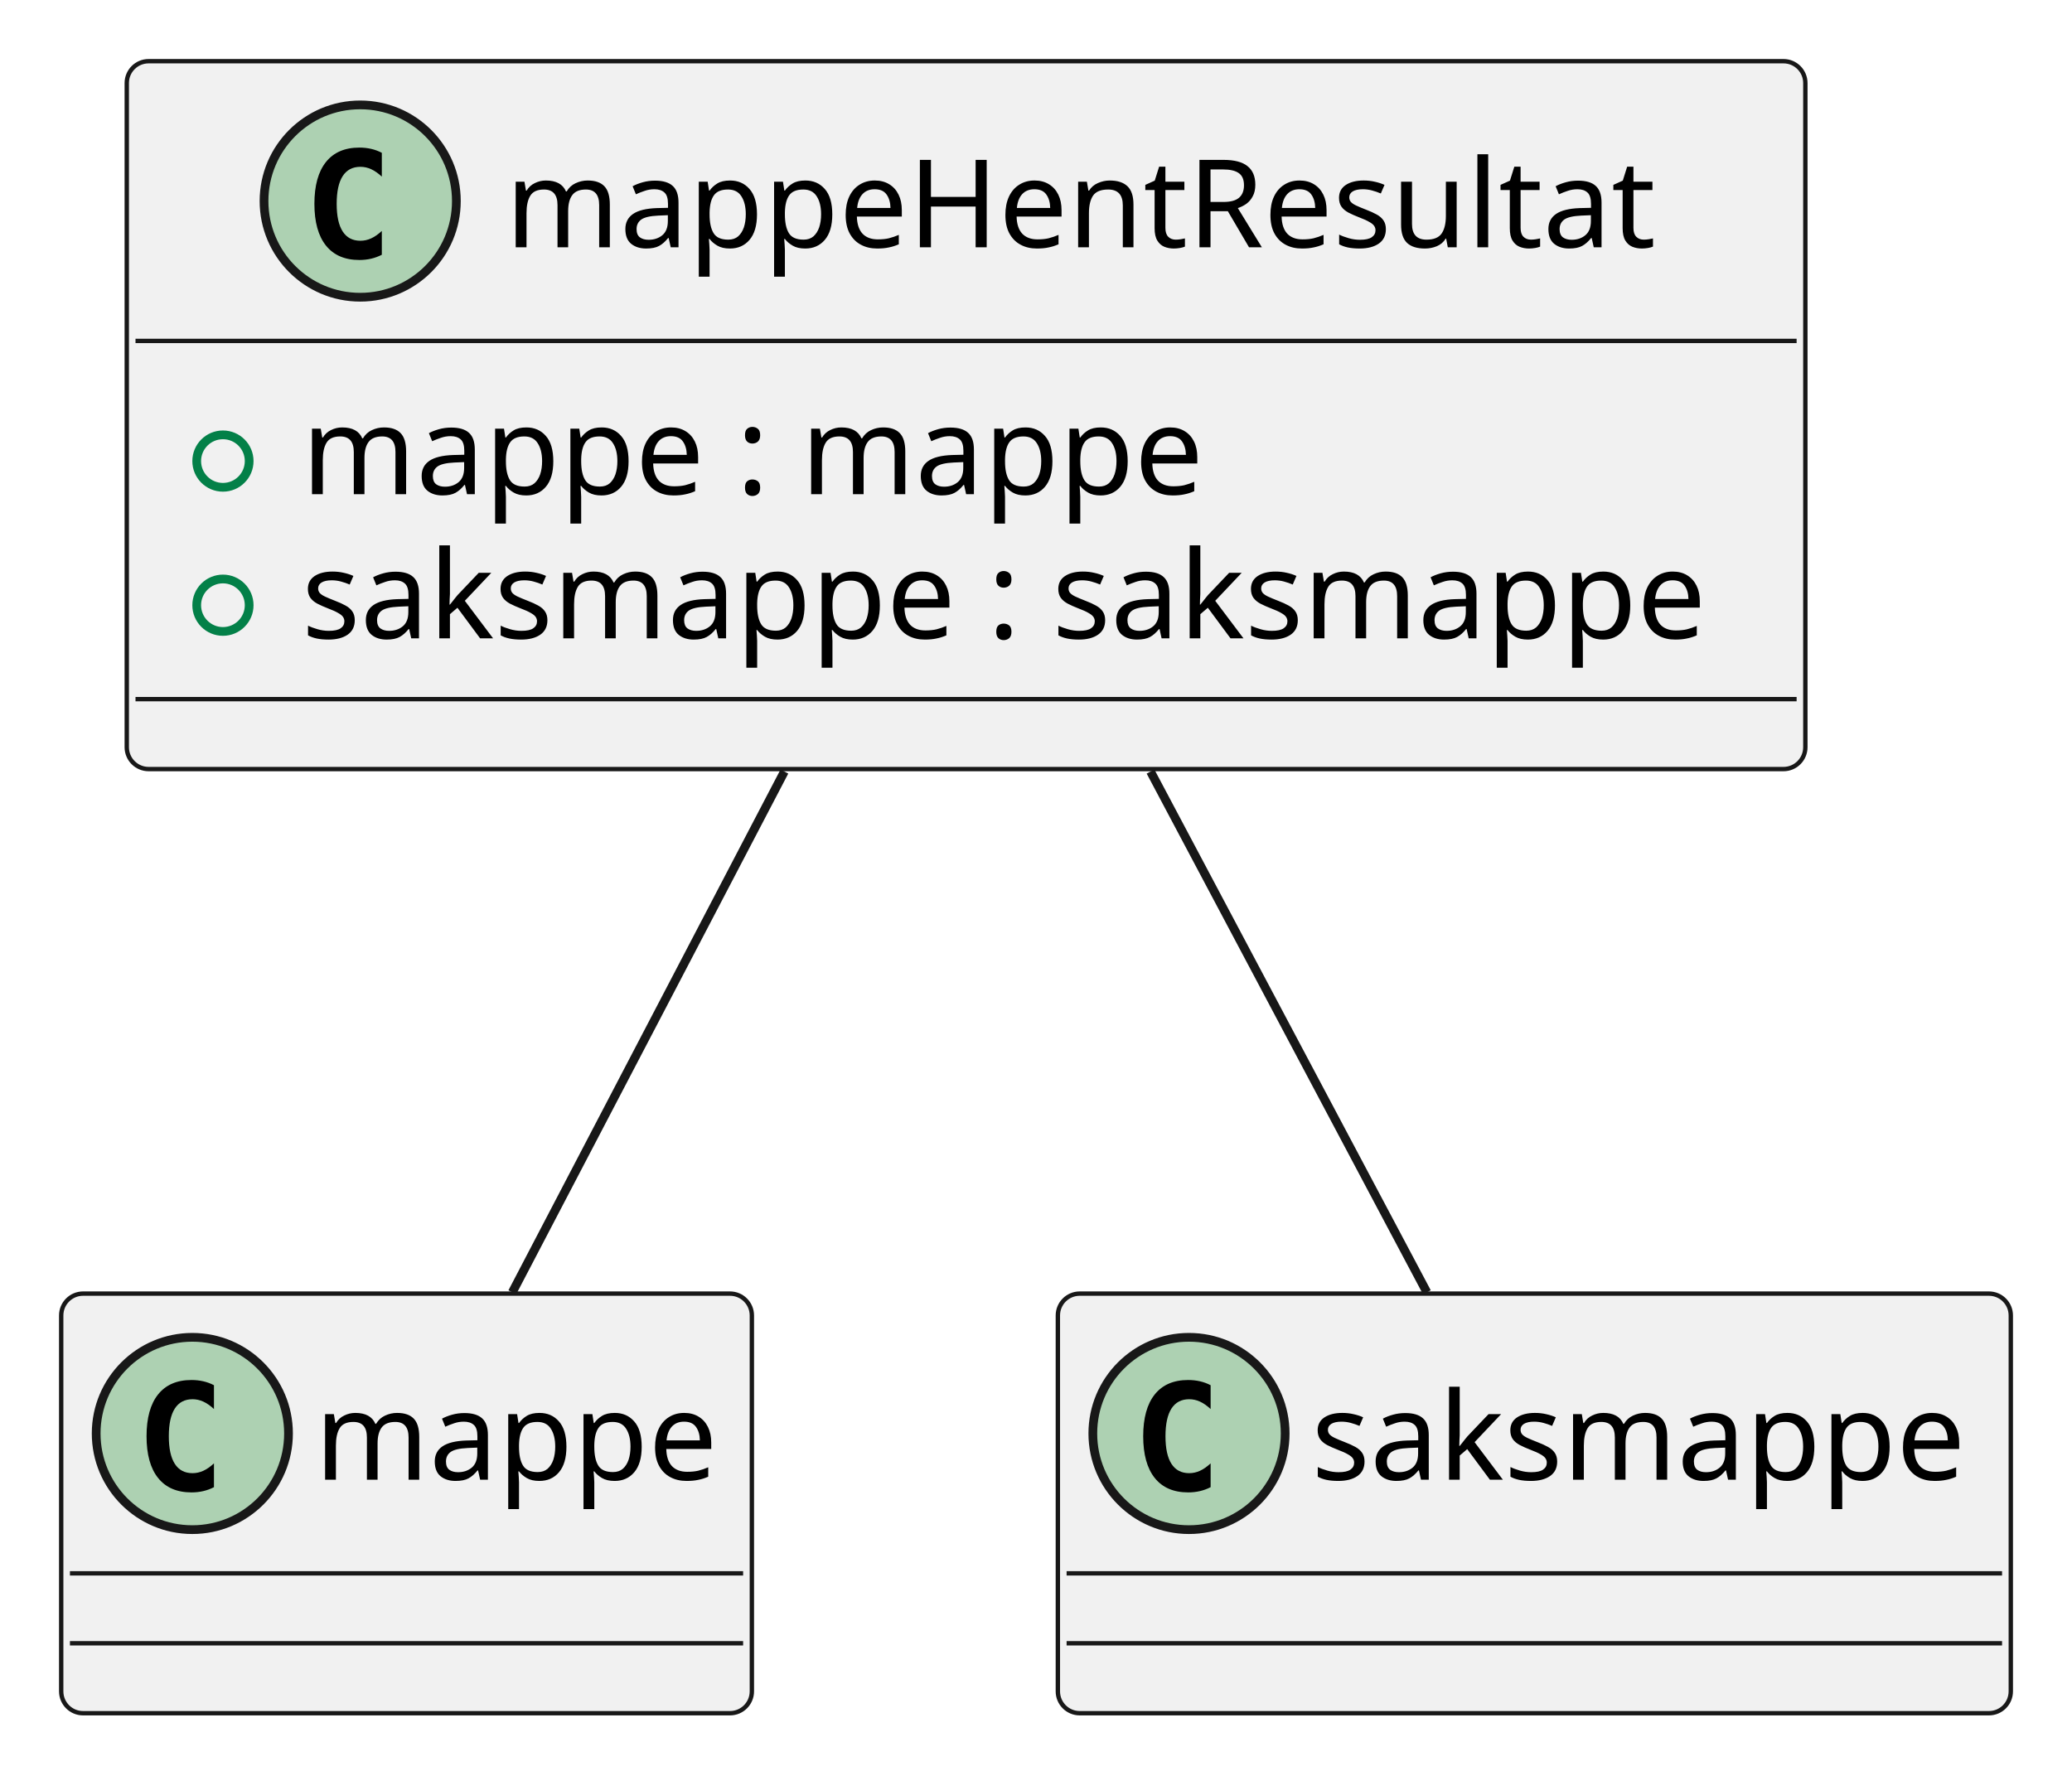
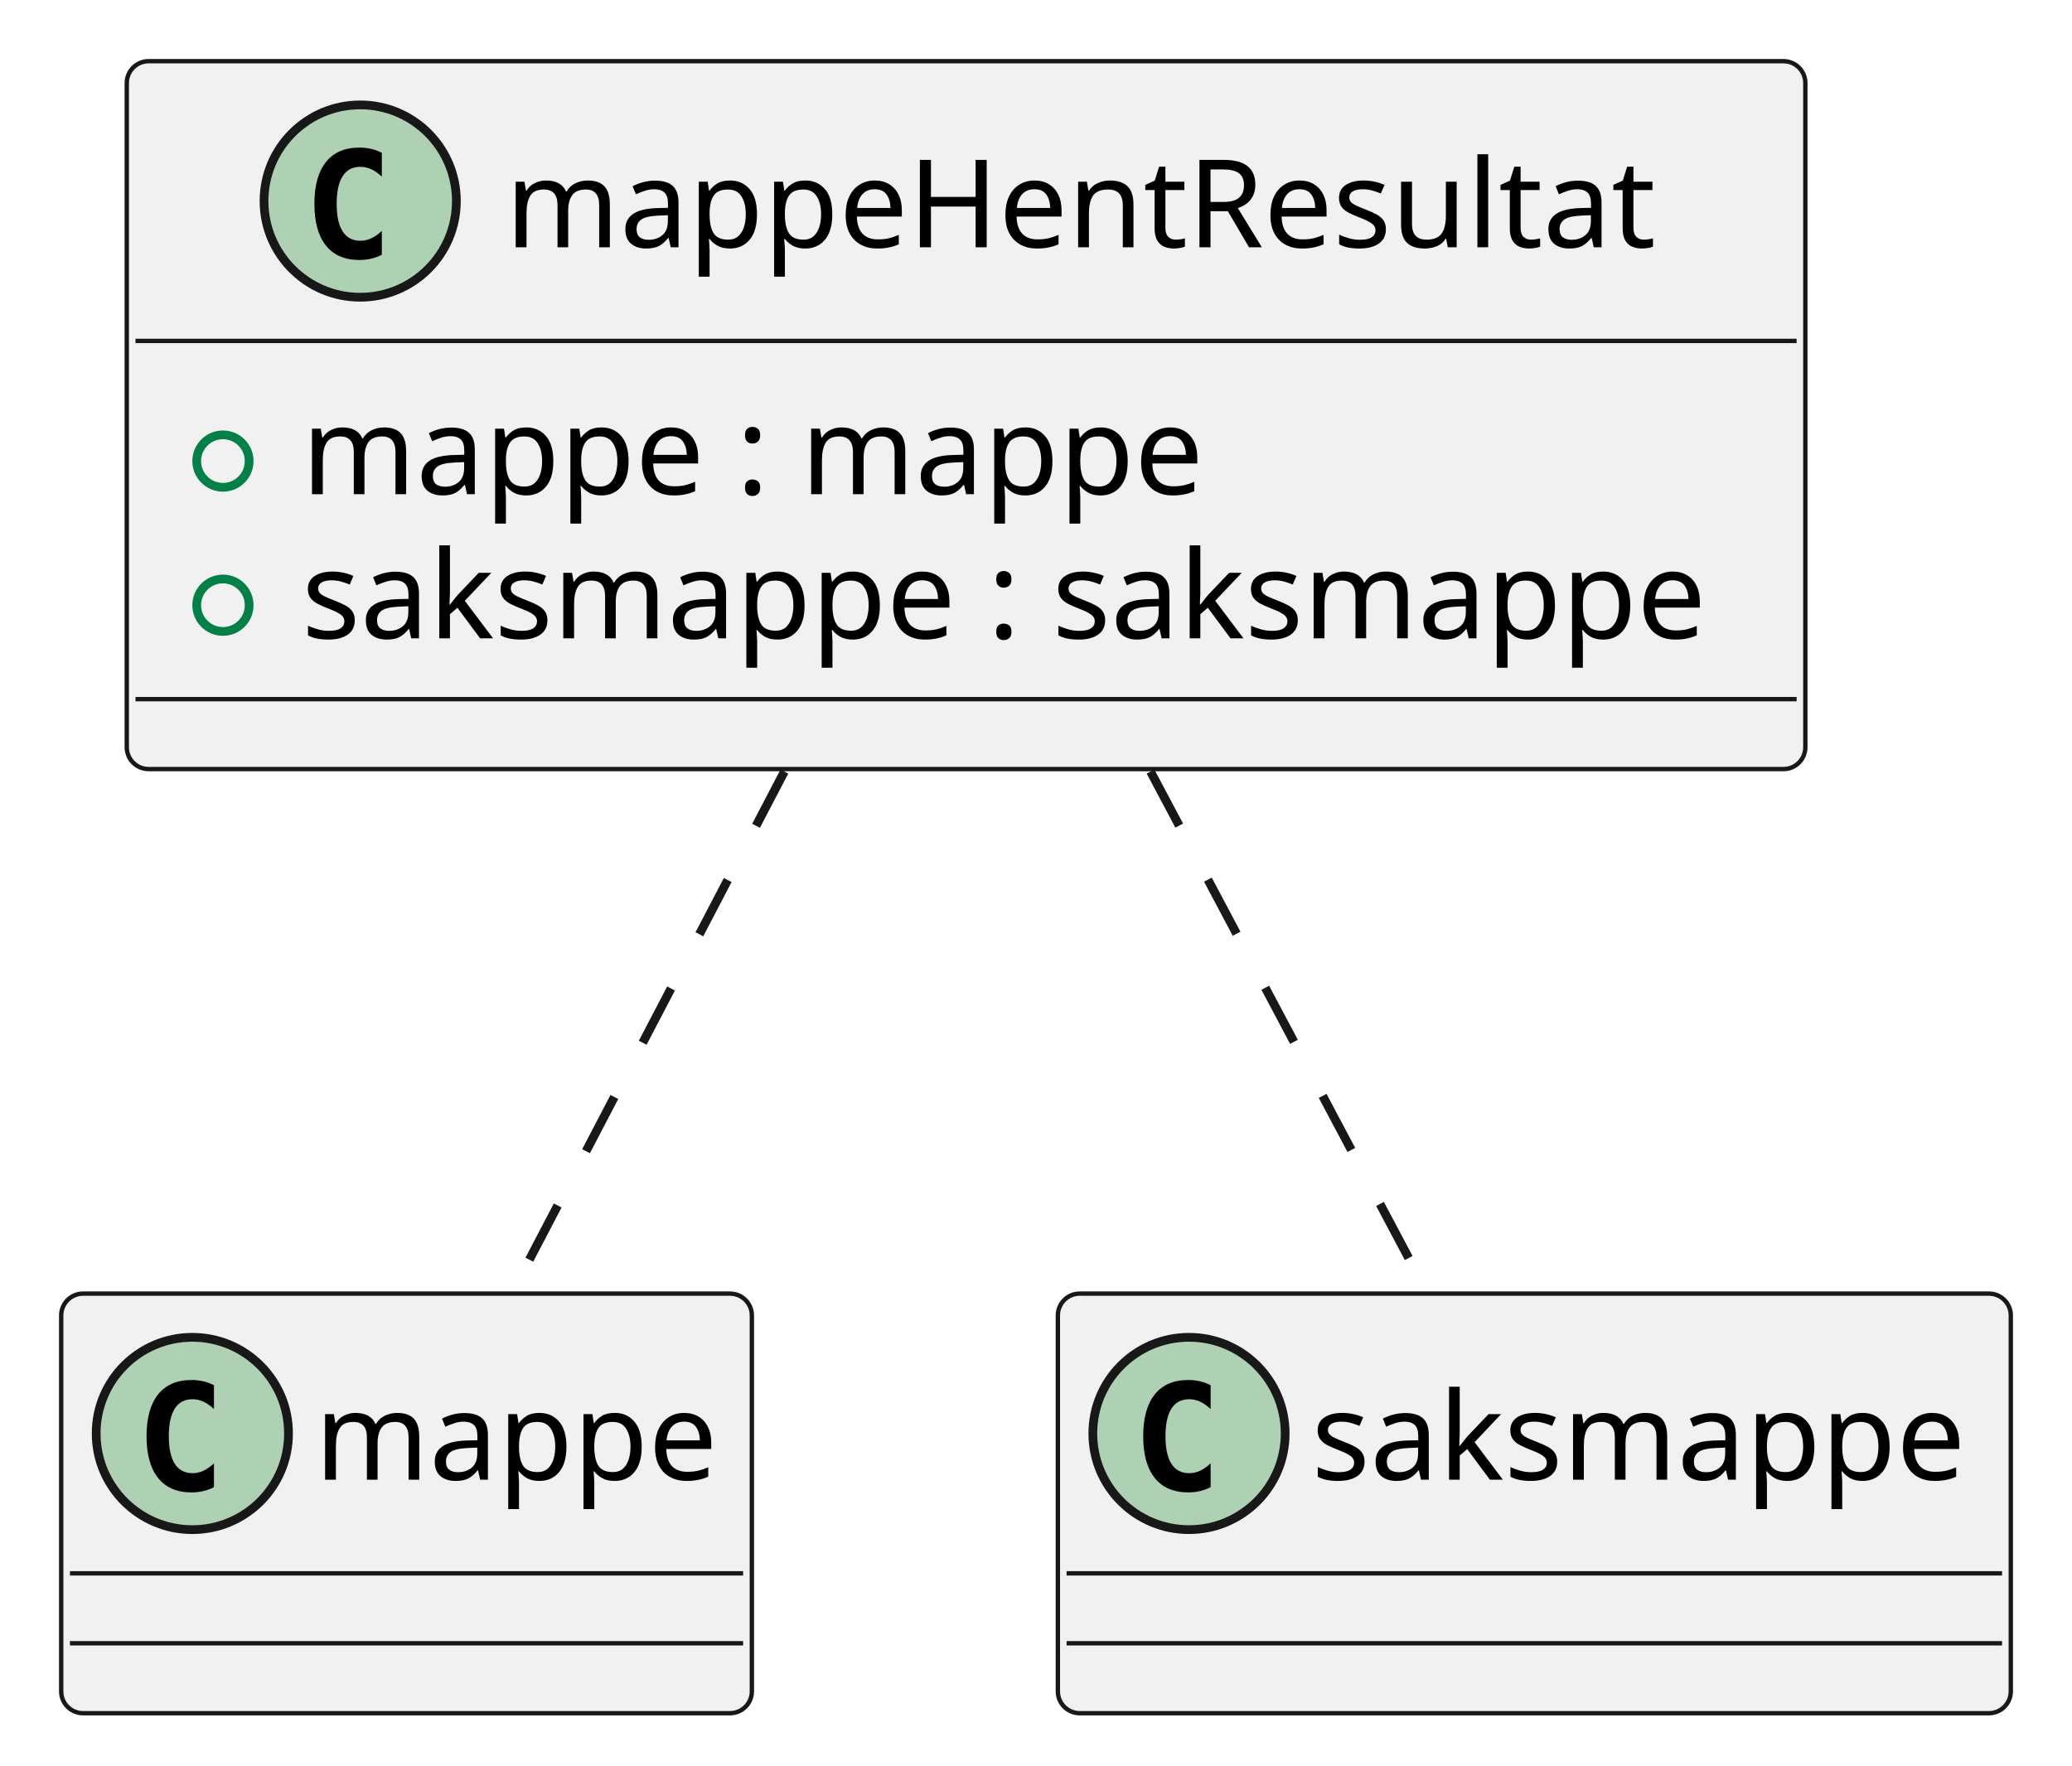
<svg xmlns="http://www.w3.org/2000/svg" contentStyleType="text/css" height="202px" preserveAspectRatio="none" style="width:237px;height:202px;background:#FFFFFF;" version="1.1" viewBox="0 0 237 202" width="237px" zoomAndPan="magnify">
  <defs />
  <g>
    <g id="elem_mappeHentResultat">
      <rect codeLine="2" fill="#F1F1F1" height="80.977" id="mappeHentResultat" rx="2.5" ry="2.5" style="stroke:#181818;stroke-width:0.5;" width="192" x="14.5" y="7" />
      <ellipse cx="41.2" cy="23" fill="#ADD1B2" rx="11" ry="11" style="stroke:#181818;stroke-width:1.0;" />
      <path d="M43.673,29.143 Q43.092,29.442 42.453,29.591 Q41.814,29.741 41.108,29.741 Q38.601,29.741 37.282,28.089 Q35.962,26.437 35.962,23.316 Q35.962,20.186 37.282,18.535 Q38.601,16.883 41.108,16.883 Q41.814,16.883 42.461,17.032 Q43.109,17.182 43.673,17.48 L43.673,20.203 Q43.042,19.622 42.449,19.352 Q41.855,19.082 41.224,19.082 Q39.88,19.082 39.195,20.149 Q38.51,21.216 38.51,23.316 Q38.51,25.408 39.195,26.474 Q39.88,27.541 41.224,27.541 Q41.855,27.541 42.449,27.271 Q43.042,27.002 43.673,26.42 Z " fill="#000000" />
      <text fill="#000000" font-family="sans-serif" font-size="14" lengthAdjust="spacing" textLength="134" x="57.8" y="28.291">mappeHentResultat</text>
      <line style="stroke:#181818;stroke-width:0.5;" x1="15.5" x2="205.5" y1="39" y2="39" />
      <ellipse cx="25.5" cy="52.744" fill="none" rx="3" ry="3" style="stroke:#038048;stroke-width:1.0;" />
      <text fill="#000000" font-family="sans-serif" font-size="14" lengthAdjust="spacing" textLength="106" x="34.5" y="56.535">mappe : mappe</text>
      <ellipse cx="25.5" cy="69.232" fill="none" rx="3" ry="3" style="stroke:#038048;stroke-width:1.0;" />
      <text fill="#000000" font-family="sans-serif" font-size="14" lengthAdjust="spacing" textLength="166" x="34.5" y="73.023">saksmappe : saksmappe</text>
      <line style="stroke:#181818;stroke-width:0.5;" x1="15.5" x2="205.5" y1="79.977" y2="79.977" />
    </g>
    <g id="elem_mappe">
      <rect fill="#F1F1F1" height="48" id="mappe" rx="2.5" ry="2.5" style="stroke:#181818;stroke-width:0.5;" width="79" x="7" y="147.98" />
      <ellipse cx="22" cy="163.98" fill="#ADD1B2" rx="11" ry="11" style="stroke:#181818;stroke-width:1.0;" />
      <path d="M24.473,170.123 Q23.892,170.422 23.253,170.571 Q22.614,170.721 21.908,170.721 Q19.401,170.721 18.081,169.069 Q16.762,167.417 16.762,164.296 Q16.762,161.167 18.081,159.515 Q19.401,157.863 21.908,157.863 Q22.614,157.863 23.261,158.012 Q23.909,158.162 24.473,158.46 L24.473,161.183 Q23.842,160.602 23.249,160.332 Q22.655,160.062 22.024,160.062 Q20.68,160.062 19.995,161.129 Q19.31,162.196 19.31,164.296 Q19.31,166.388 19.995,167.454 Q20.68,168.521 22.024,168.521 Q22.655,168.521 23.249,168.251 Q23.842,167.982 24.473,167.4 Z " fill="#000000" />
      <text fill="#000000" font-family="sans-serif" font-size="14" lengthAdjust="spacing" textLength="47" x="36" y="169.271">mappe</text>
      <line style="stroke:#181818;stroke-width:0.5;" x1="8" x2="85" y1="179.98" y2="179.98" />
      <line style="stroke:#181818;stroke-width:0.5;" x1="8" x2="85" y1="187.98" y2="187.98" />
    </g>
    <g id="elem_saksmappe">
      <rect fill="#F1F1F1" height="48" id="saksmappe" rx="2.5" ry="2.5" style="stroke:#181818;stroke-width:0.5;" width="109" x="121" y="147.98" />
      <ellipse cx="136" cy="163.98" fill="#ADD1B2" rx="11" ry="11" style="stroke:#181818;stroke-width:1.0;" />
      <path d="M138.473,170.123 Q137.892,170.422 137.253,170.571 Q136.614,170.721 135.908,170.721 Q133.401,170.721 132.082,169.069 Q130.762,167.417 130.762,164.296 Q130.762,161.167 132.082,159.515 Q133.401,157.863 135.908,157.863 Q136.614,157.863 137.261,158.012 Q137.909,158.162 138.473,158.46 L138.473,161.183 Q137.842,160.602 137.249,160.332 Q136.655,160.062 136.024,160.062 Q134.68,160.062 133.995,161.129 Q133.31,162.196 133.31,164.296 Q133.31,166.388 133.995,167.454 Q134.68,168.521 136.024,168.521 Q136.655,168.521 137.249,168.251 Q137.842,167.982 138.473,167.4 Z " fill="#000000" />
      <text fill="#000000" font-family="sans-serif" font-size="14" lengthAdjust="spacing" textLength="77" x="150" y="169.271">saksmappe</text>
      <line style="stroke:#181818;stroke-width:0.5;" x1="122" x2="229" y1="179.98" y2="179.98" />
      <line style="stroke:#181818;stroke-width:0.5;" x1="122" x2="229" y1="187.98" y2="187.98" />
    </g>
    <g id="link_mappeHentResultat_mappe">
-       <path codeLine="6" d="M89.72,88.26 C79.43,107.96 67.36,131.05 58.6,147.83 " fill="none" id="mappeHentResultat-mappe" style="stroke:#181818;stroke-width:1.0;" />
+       <path codeLine="3" d="M89.72,88.26 C79.43,107.96 67.36,131.05 58.6,147.83 " fill="none" id="mappeHentResultat-mappe" style="stroke:#181818;stroke-width:1.0;stroke-dasharray:7.0,7.0;" />
    </g>
    <g id="link_mappeHentResultat_saksmappe">
-       <path codeLine="7" d="M131.6,88.26 C142.06,107.96 154.31,131.05 163.21,147.83 " fill="none" id="mappeHentResultat-saksmappe" style="stroke:#181818;stroke-width:1.0;" />
+       <path codeLine="4" d="M131.6,88.26 C142.06,107.96 154.31,131.05 163.21,147.83 " fill="none" id="mappeHentResultat-saksmappe" style="stroke:#181818;stroke-width:1.0;stroke-dasharray:7.0,7.0;" />
    </g>
  </g>
</svg>
